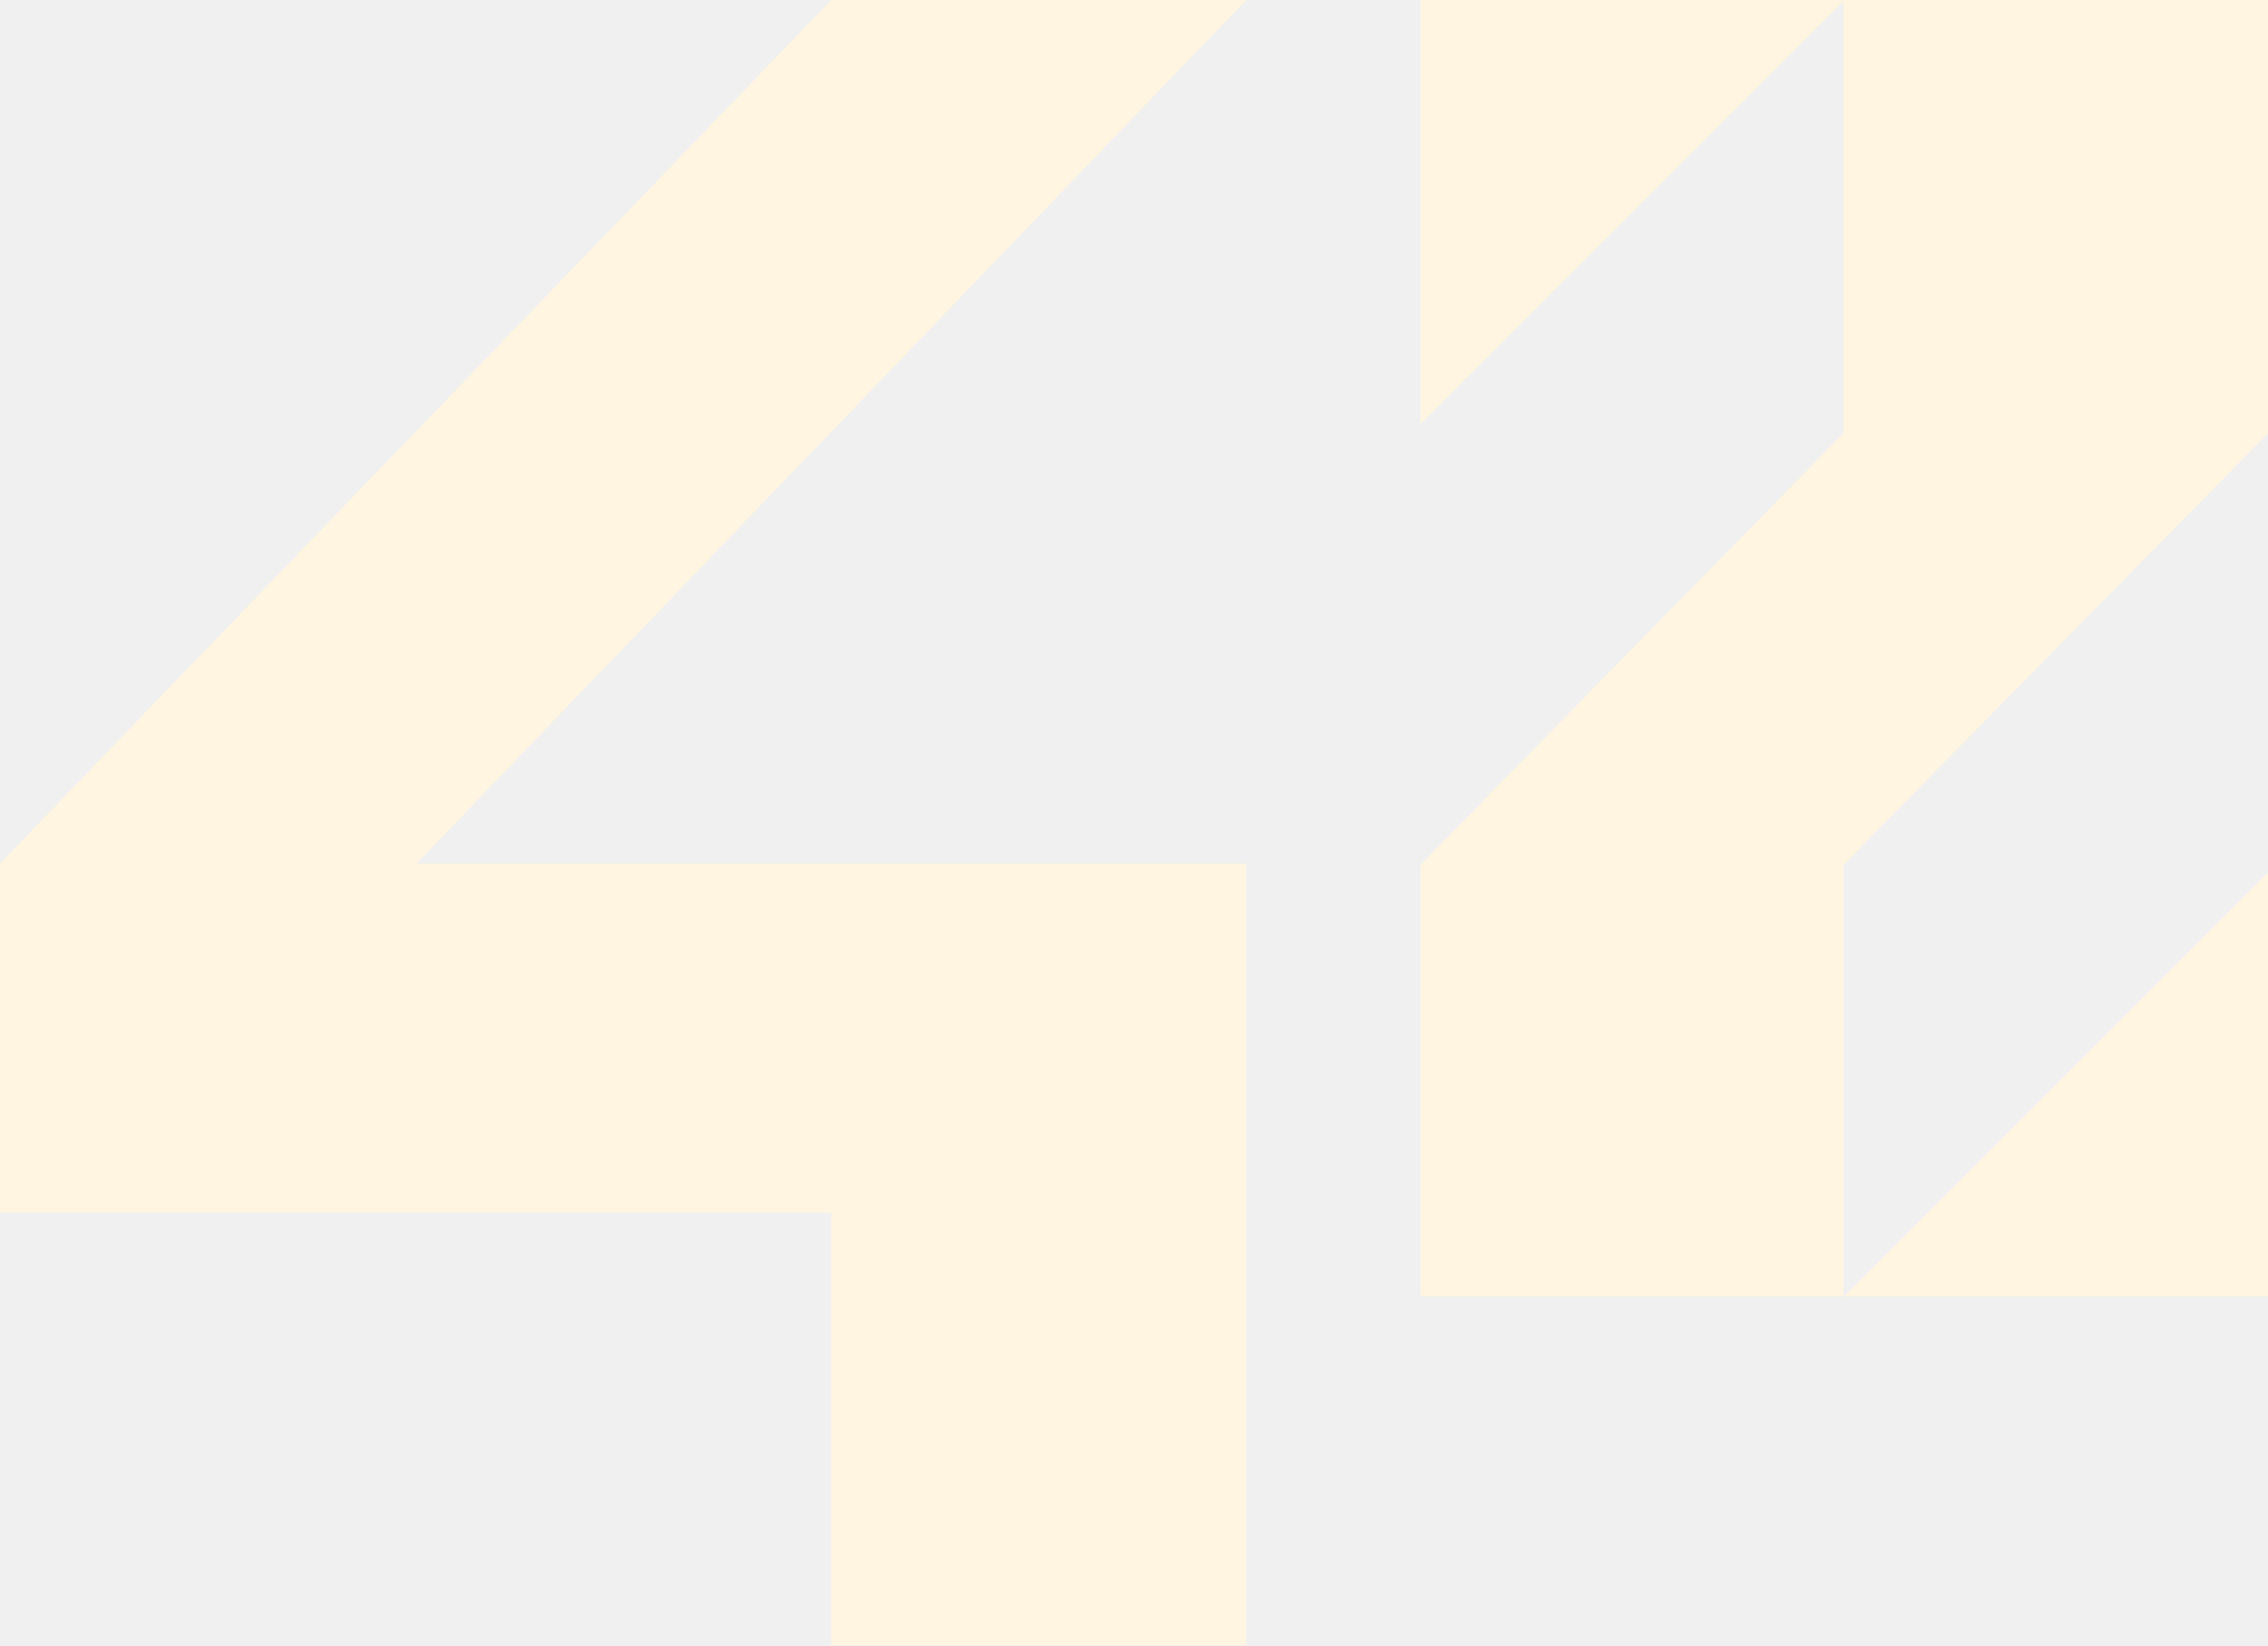
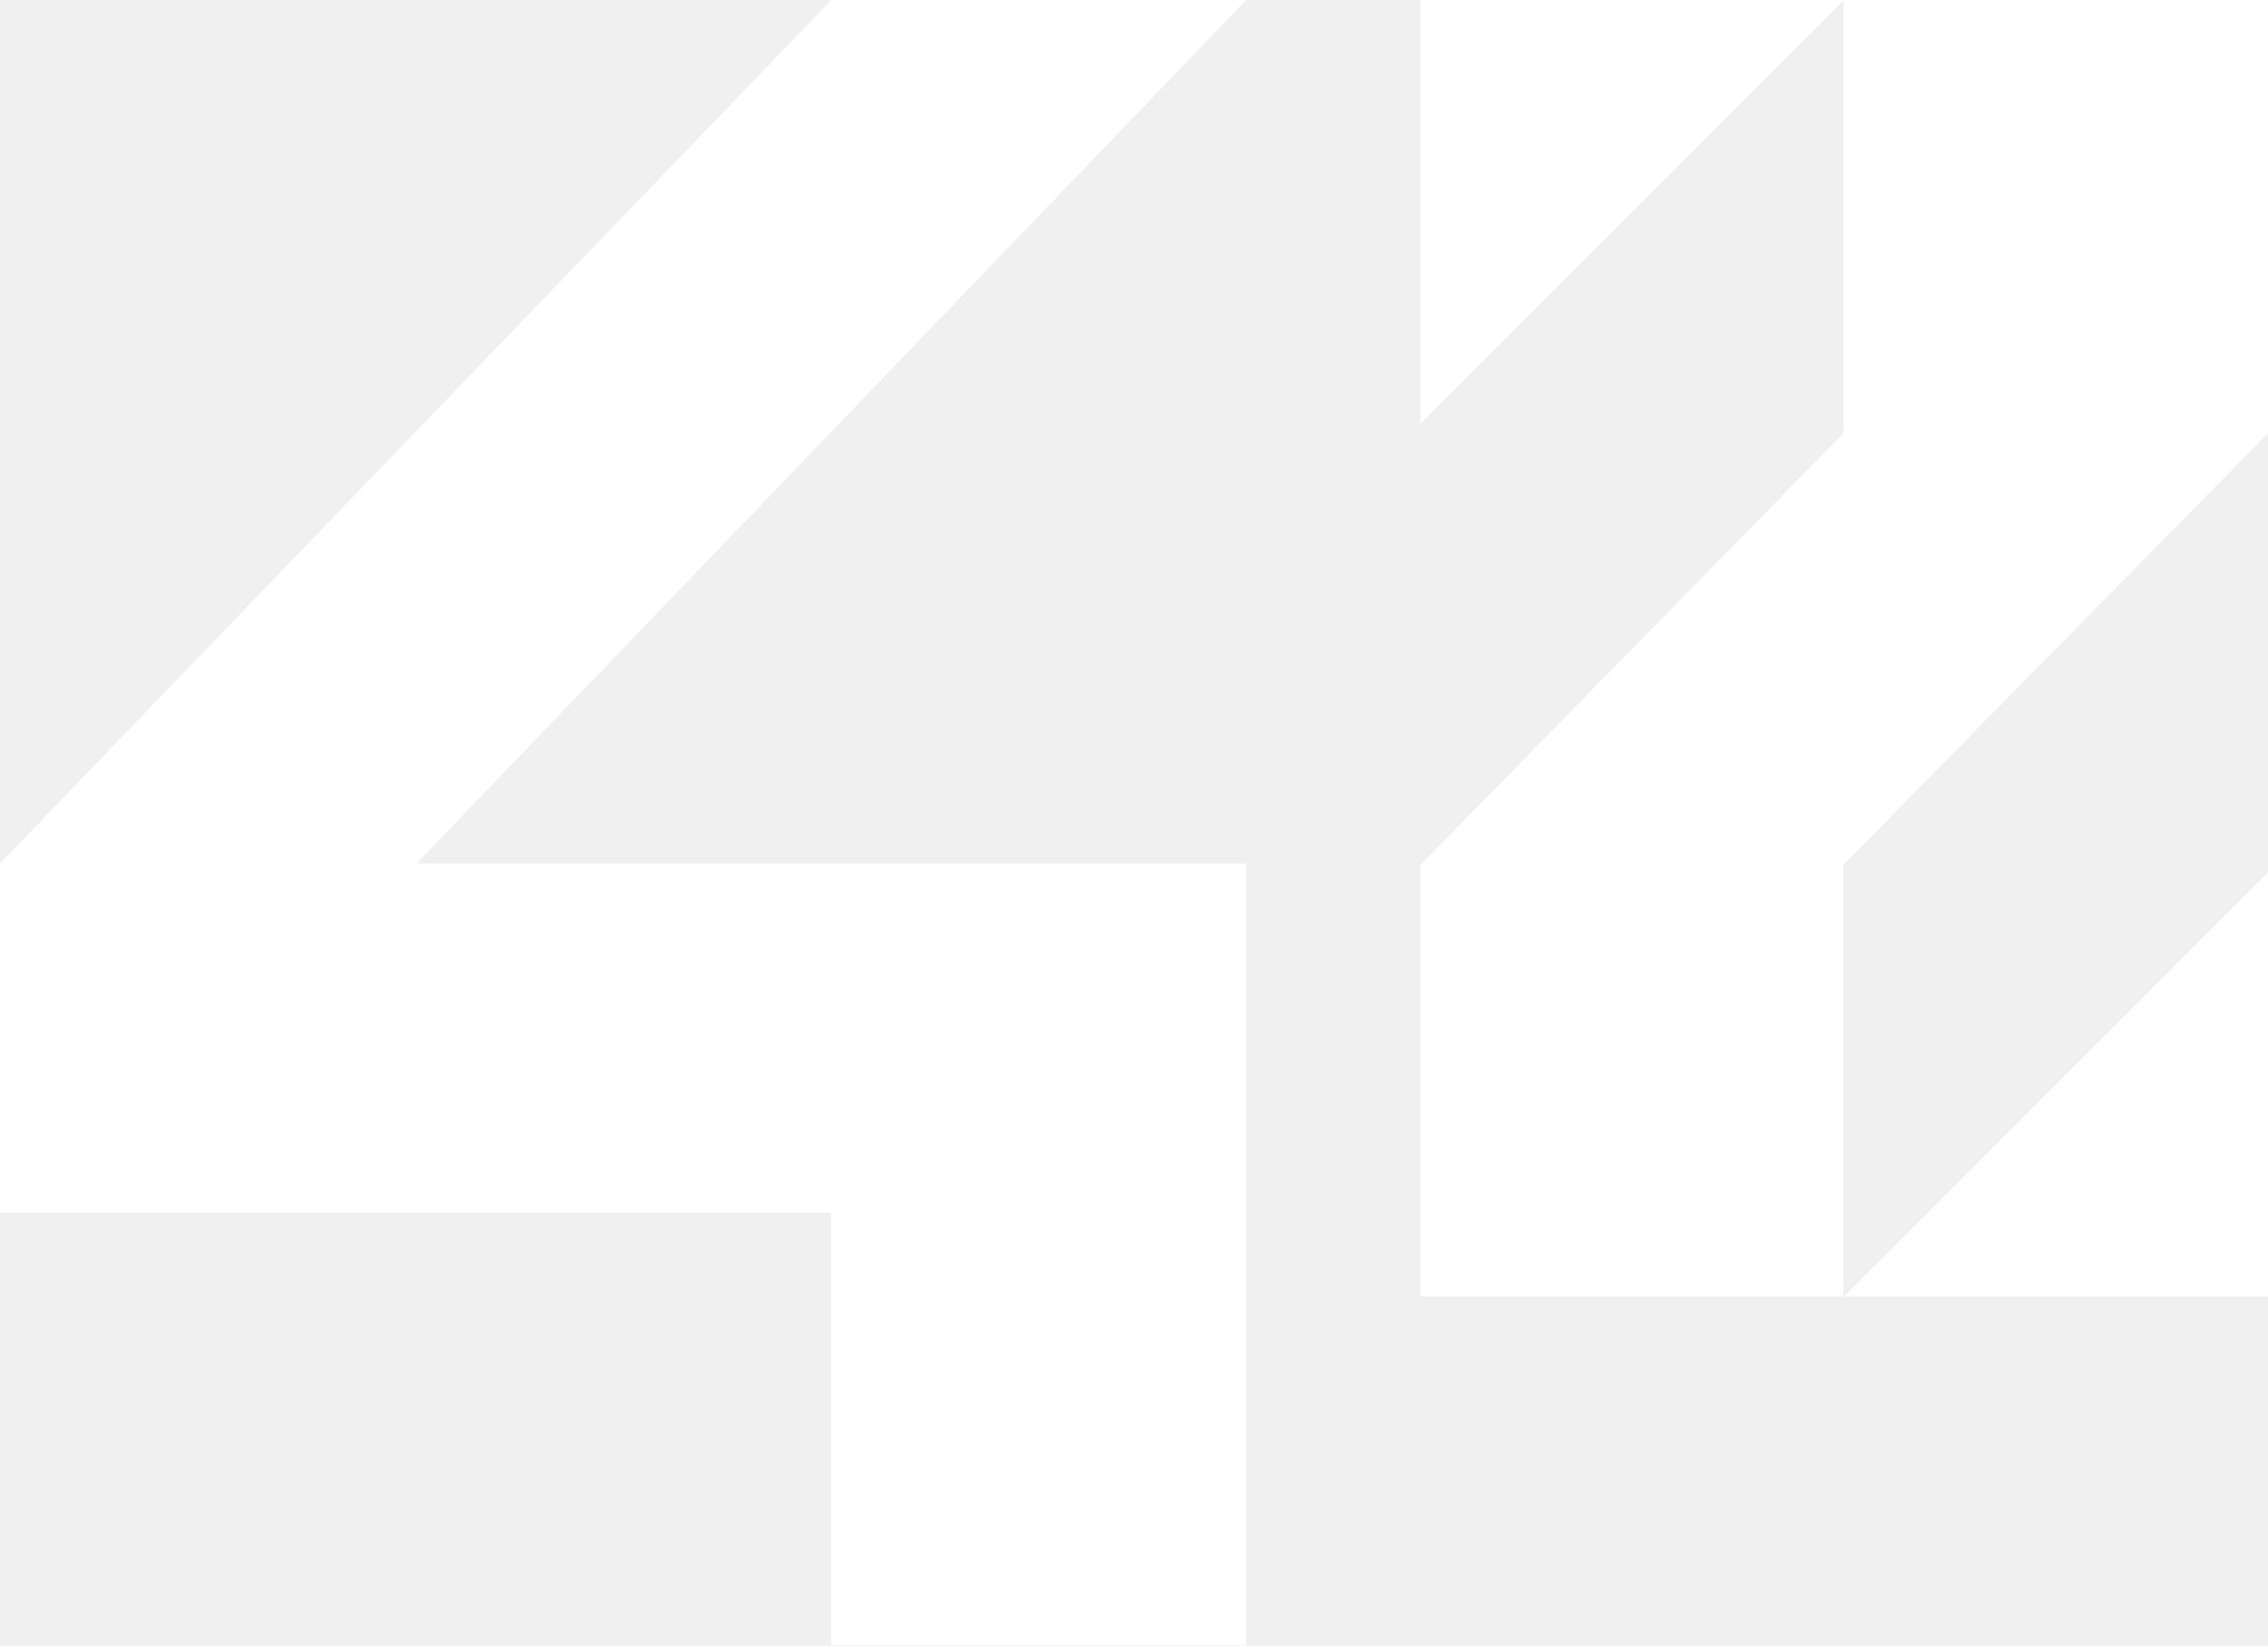
<svg xmlns="http://www.w3.org/2000/svg" width="91" height="66" viewBox="0 0 91 66" fill="none">
-   <path d="M0 48.646H33.355V66H50V34.64H16.71L50 0H33.355L0 34.64V48.646Z" fill="#fff5e0" />
-   <path d="M57 17L74 0H57V17Z" fill="#fff5e0" />
-   <path d="M73.966 17.379L57 34.69V52H73.966V34.69L91 17.379V0H73.966V17.379Z" fill="#fff5e0" />
-   <path d="M91 35L74 52H91V35Z" fill="#fff5e0" />
+   <path d="M0 48.646H33.355V66H50V34.64H16.71L50 0H33.355L0 34.64V48.646Z" fill="#FFFFFF" />
+   <path d="M57 17L74 0H57V17Z" fill="#FFFFFF" />
+   <path d="M73.966 17.379L57 34.69V52H73.966V34.69L91 17.379V0H73.966V17.379Z" fill="#FFFFFF" />
+   <path d="M91 35L74 52H91V35Z" fill="#FFFFFF" />
</svg>
